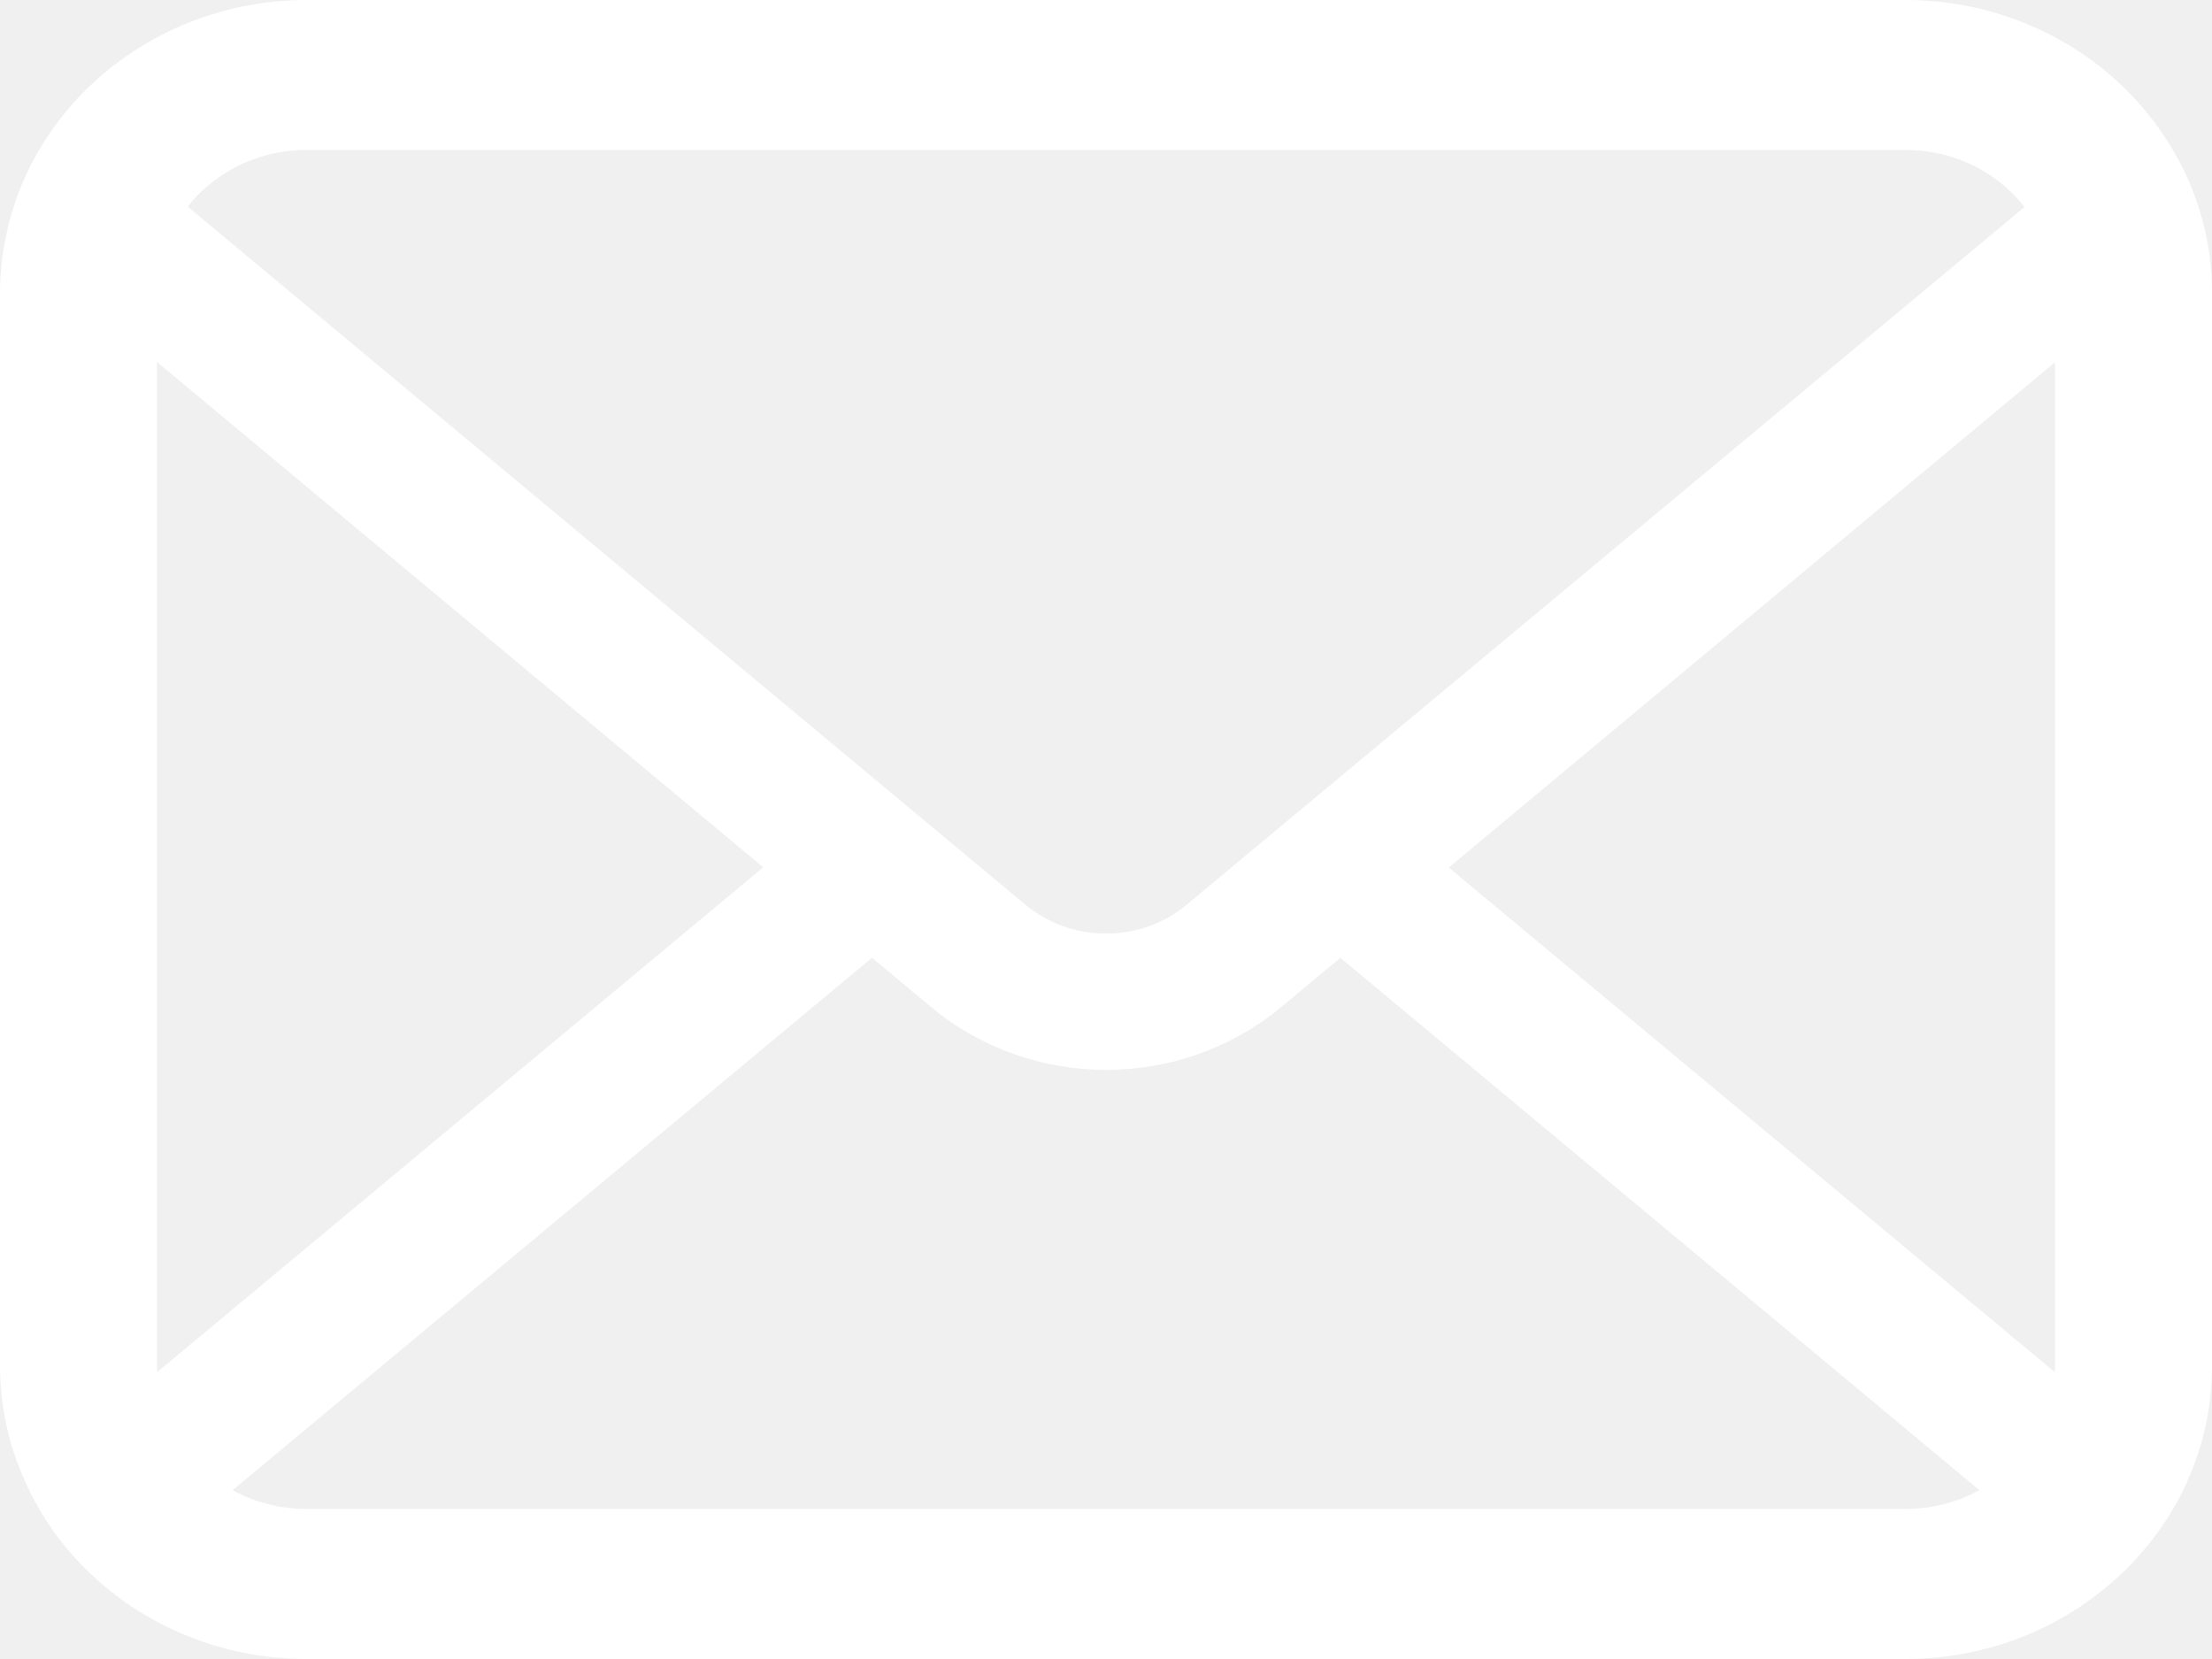
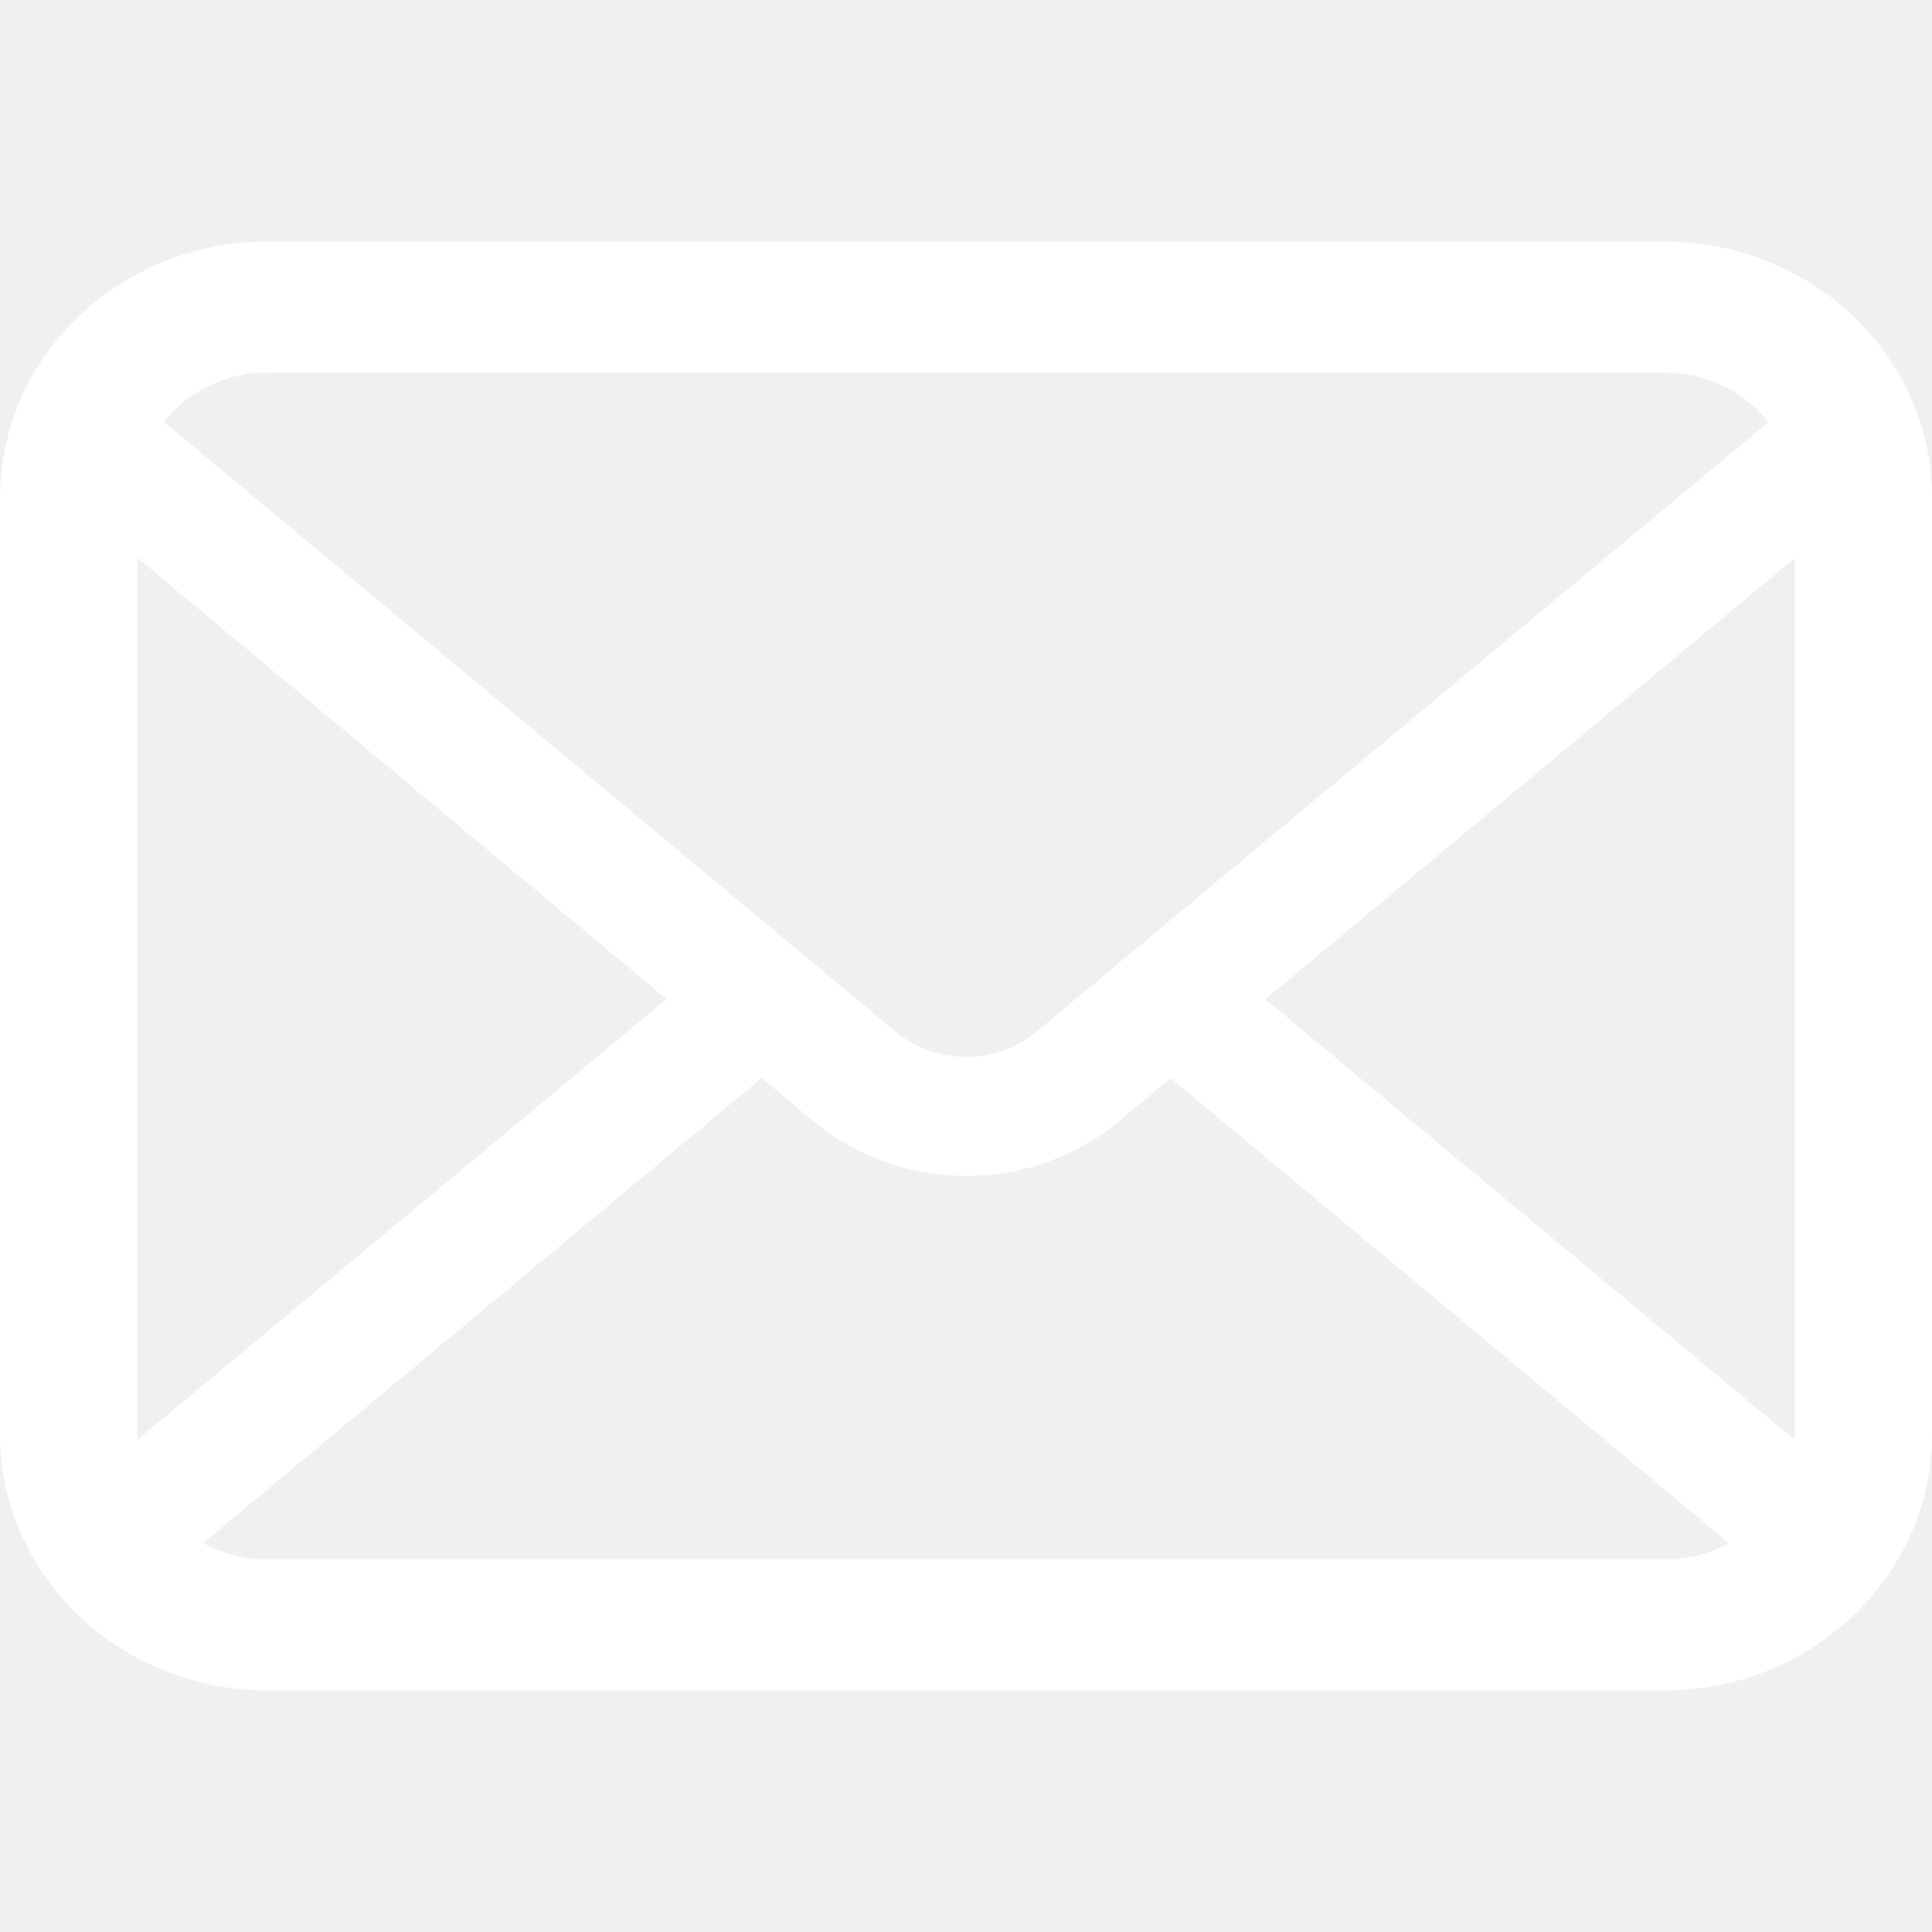
- <svg xmlns="http://www.w3.org/2000/svg" width="24" height="18" viewBox="0 0 24 18" fill="none">
-   <path d="M23.938 2.563C23.83 2.042 23.588 1.565 23.251 1.172C23.18 1.086 23.105 1.009 23.025 0.932C22.427 0.358 21.588 0 20.671 0H3.329C2.412 0 1.576 0.358 0.976 0.932C0.895 1.009 0.821 1.086 0.749 1.172C0.412 1.565 0.17 2.042 0.065 2.563C0.022 2.764 0 2.971 0 3.181V14.819C0 15.266 0.099 15.695 0.276 16.082C0.44 16.452 0.681 16.787 0.975 17.068C1.05 17.139 1.124 17.204 1.205 17.269C1.781 17.725 2.524 18 3.329 18H20.671C21.476 18 22.223 17.725 22.796 17.266C22.876 17.204 22.95 17.139 23.025 17.068C23.319 16.787 23.56 16.452 23.728 16.082V16.079C23.904 15.692 24 15.266 24 14.819V3.181C24 2.971 23.979 2.764 23.938 2.563ZM2.18 2.083C2.478 1.799 2.877 1.627 3.329 1.627H20.671C21.123 1.627 21.526 1.799 21.82 2.083C21.872 2.134 21.922 2.19 21.966 2.246L12.876 9.815C12.626 10.025 12.316 10.129 12 10.129C11.687 10.129 11.378 10.025 11.124 9.815L2.038 2.243C2.078 2.187 2.128 2.134 2.18 2.083ZM1.703 14.819V3.927L8.281 9.41L1.706 14.887C1.703 14.866 1.703 14.843 1.703 14.819ZM20.671 16.372H3.329C3.035 16.372 2.759 16.298 2.524 16.168L9.461 10.392L10.108 10.931C10.65 11.381 11.328 11.608 12 11.608C12.675 11.608 13.353 11.381 13.895 10.931L14.543 10.392L21.476 16.168C21.241 16.298 20.965 16.372 20.671 16.372ZM22.297 14.819C22.297 14.843 22.297 14.866 22.294 14.887L15.719 9.413L22.297 3.93V14.819Z" fill="white" />
+ <svg xmlns="http://www.w3.org/2000/svg" viewBox="0 0 24 24" fill="none">
+   <path d="M23.938 5.563C23.83 5.042 23.588 4.565 23.251 4.172C23.18 4.086 23.105 4.009 23.025 3.932C22.427 3.358 21.588 3 20.671 3H3.329C2.412 3 1.576 3.358 0.976 3.932C0.895 4.009 0.821 4.086 0.749 4.172C0.412 4.565 0.17 5.042 0.065 5.563C0.022 5.764 0 5.971 0 6.181V17.819C0 18.266 0.099 18.695 0.276 19.082C0.44 19.452 0.681 19.787 0.975 20.068C1.05 20.139 1.124 20.204 1.205 20.269C1.781 20.725 2.524 21 3.329 21H20.671C21.476 21 22.223 20.725 22.796 20.266C22.876 20.204 22.95 20.139 23.025 20.068C23.319 19.787 23.56 19.452 23.728 19.082V19.079C23.904 18.692 24 18.266 24 17.819V6.181C24 5.971 23.979 5.764 23.938 5.563ZM2.18 5.083C2.478 4.799 2.877 4.627 3.329 4.627H20.671C21.123 4.627 21.526 4.799 21.82 5.083C21.872 5.134 21.922 5.19 21.966 5.246L12.876 12.815C12.626 13.025 12.316 13.129 12 13.129C11.687 13.129 11.378 13.025 11.124 12.815L2.038 5.243C2.078 5.187 2.128 5.134 2.18 5.083ZM1.703 17.819V6.927L8.281 12.41L1.706 17.887C1.703 17.866 1.703 17.843 1.703 17.819ZM20.671 19.372H3.329C3.035 19.372 2.759 19.298 2.524 19.168L9.461 13.392L10.108 13.931C10.65 14.381 11.328 14.608 12 14.608C12.675 14.608 13.353 14.381 13.895 13.931L14.543 13.392L21.476 19.168C21.241 19.298 20.965 19.372 20.671 19.372ZM22.297 17.819C22.297 17.843 22.297 17.866 22.294 17.887L15.719 12.413L22.297 6.93V17.819Z" fill="white" />
</svg>
